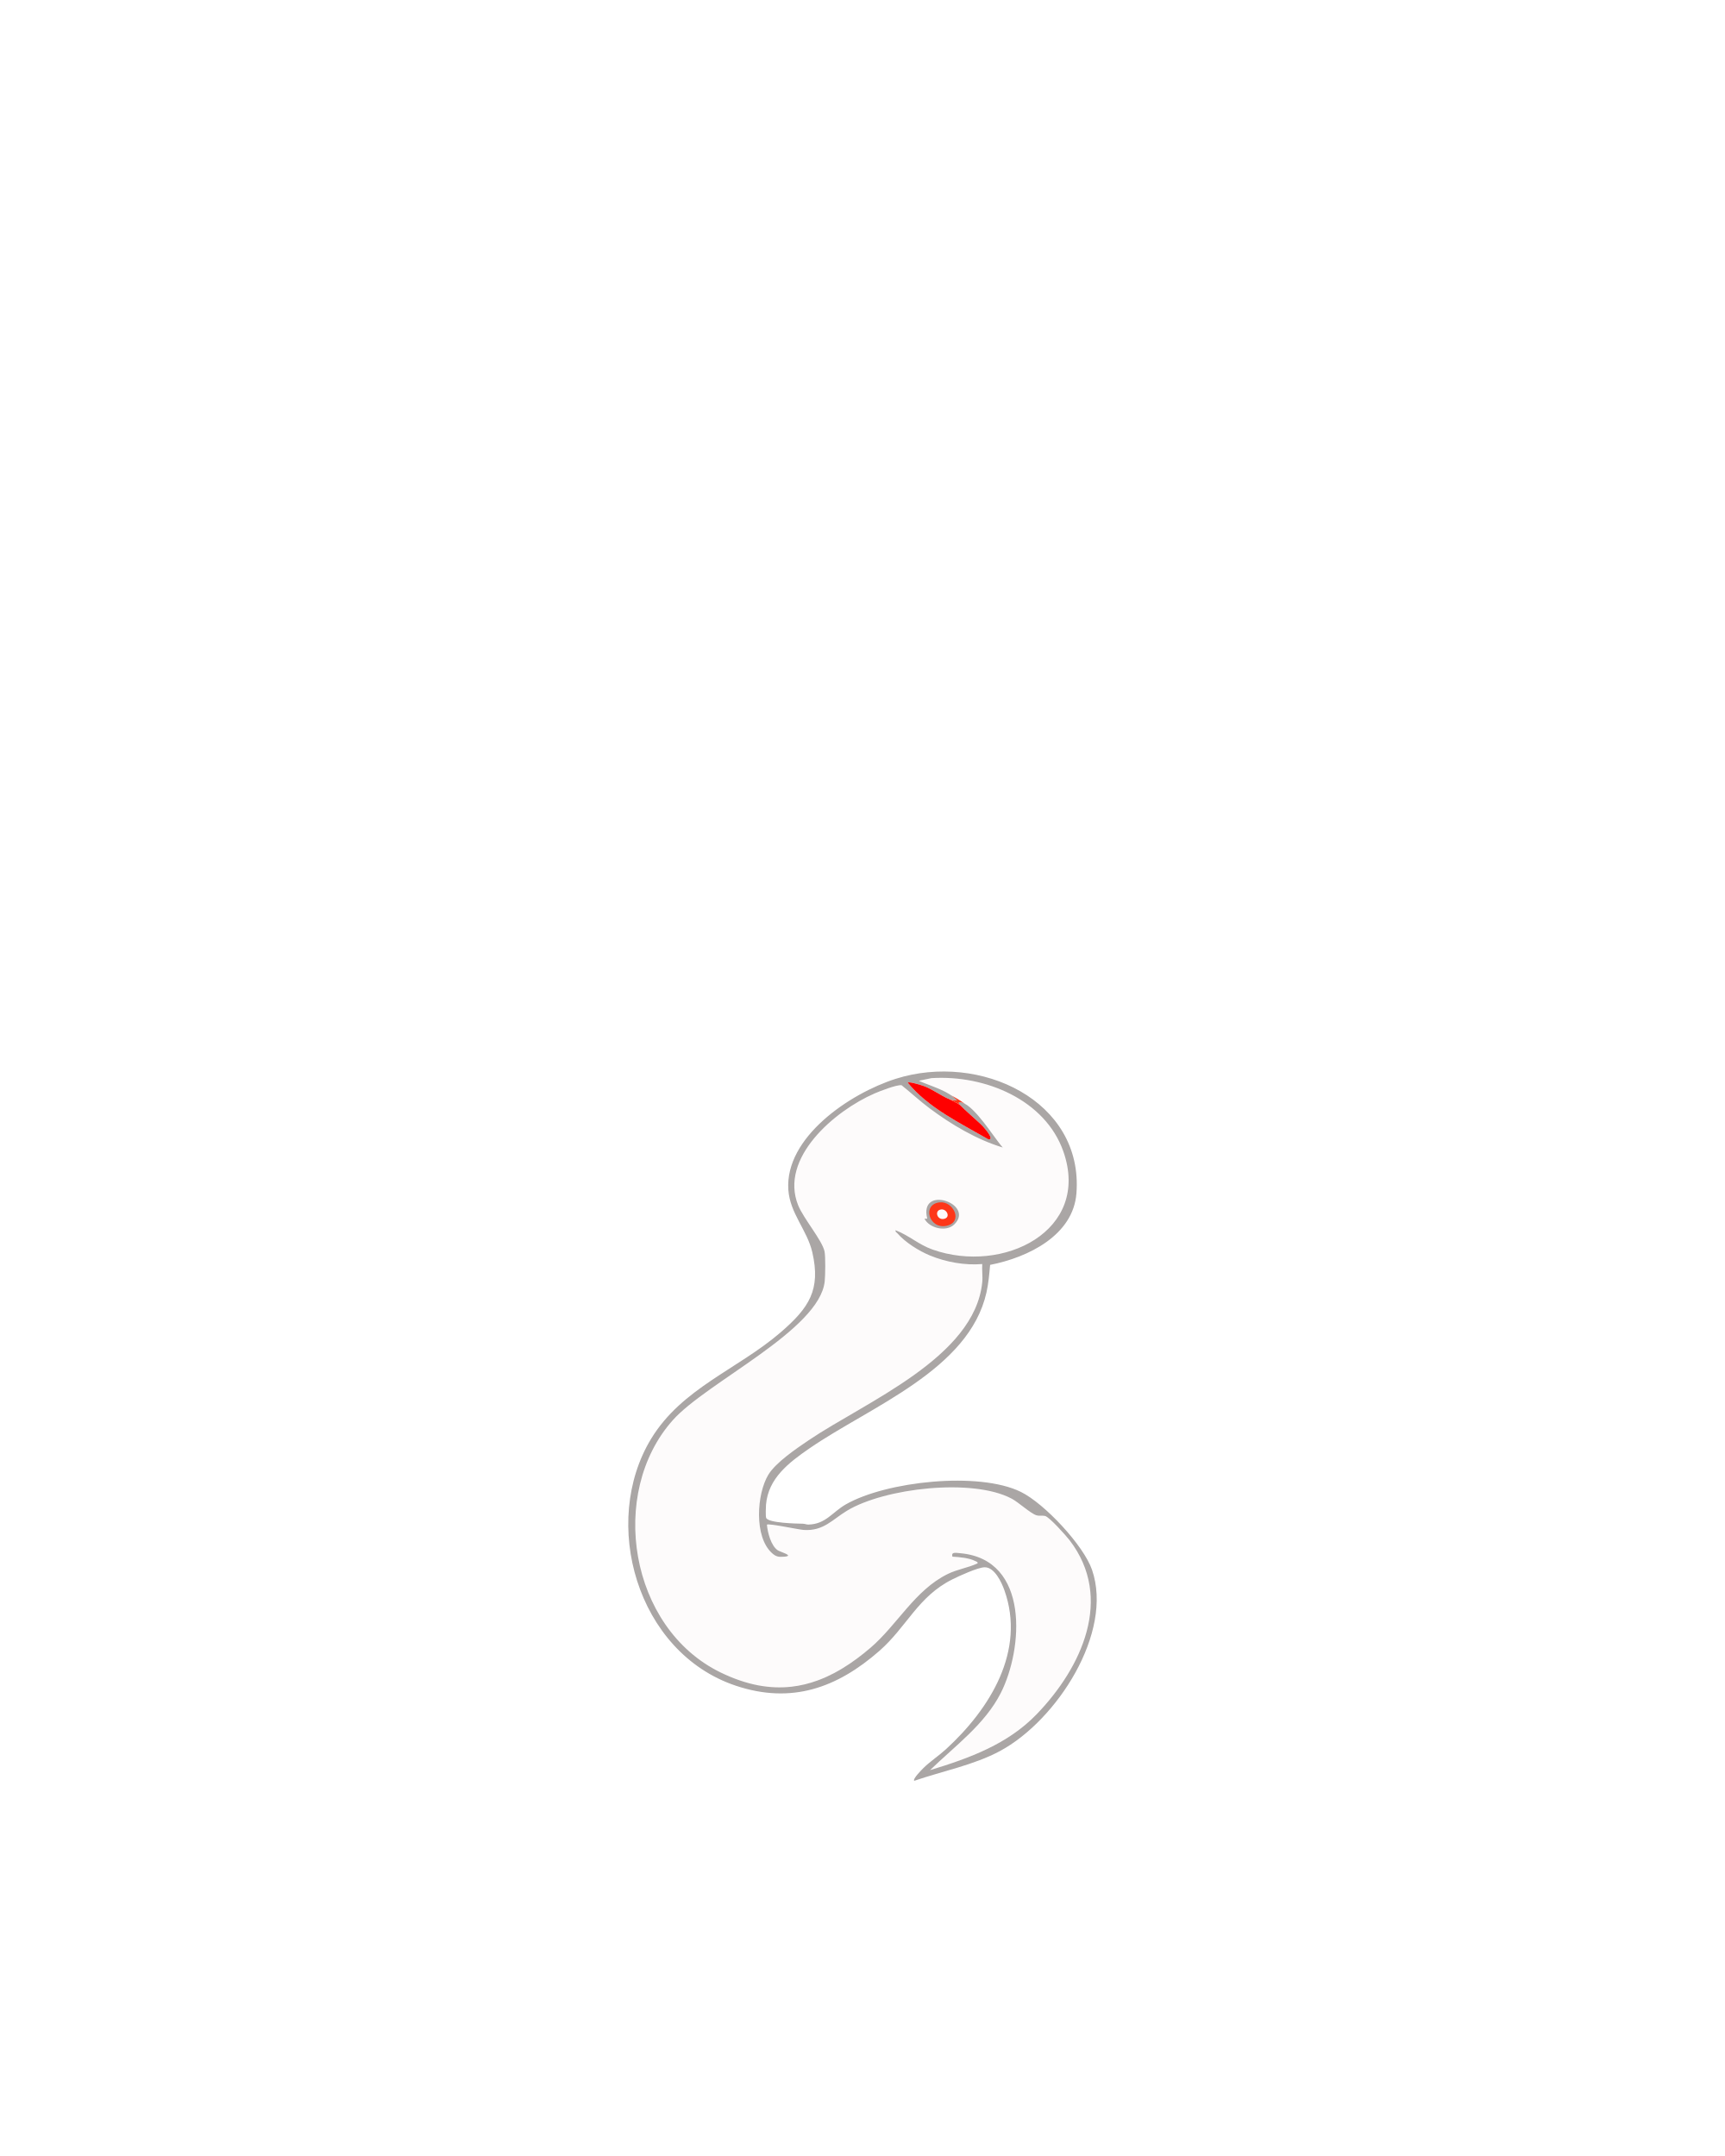
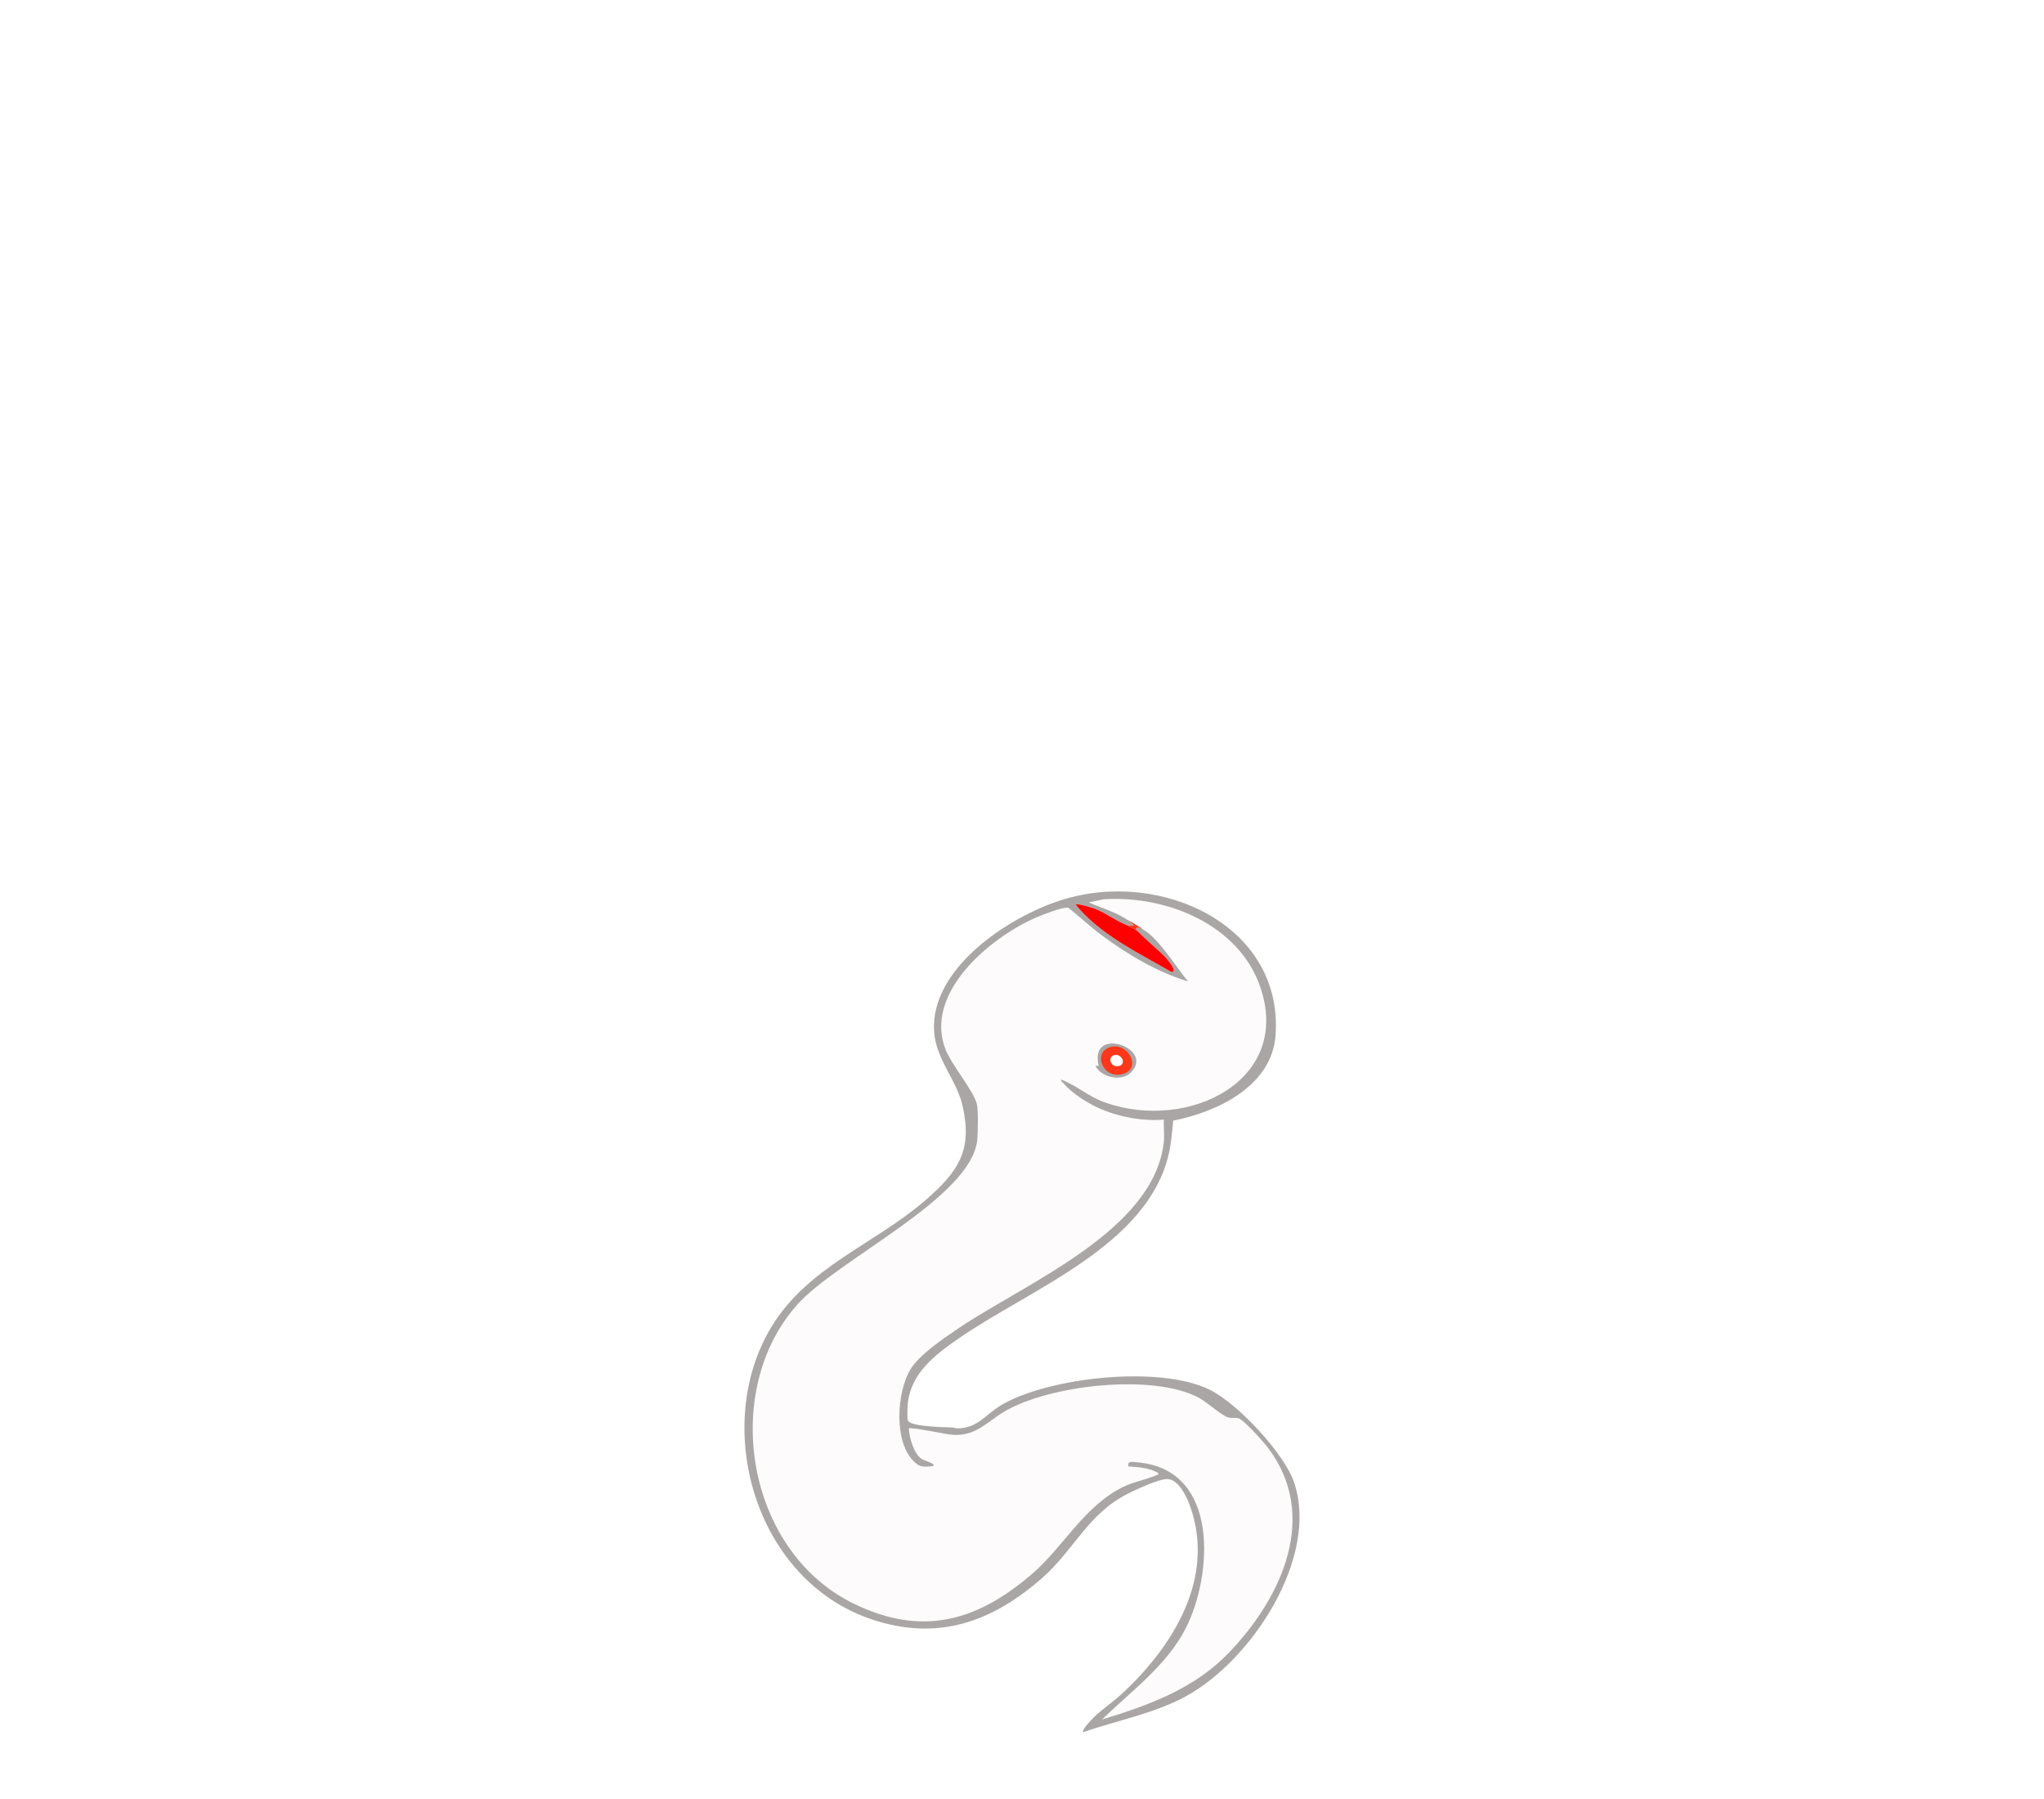
- <svg xmlns="http://www.w3.org/2000/svg" id="_全体" data-name="全体" viewBox="0 0 1080 1350">
+ <svg xmlns="http://www.w3.org/2000/svg" id="_全体" data-name="全体" viewBox="0 0 1080 950">
  <defs>
    <style>
      .cls-1 {
        fill: #fdfbfb;
      }

      .cls-2 {
        fill: #fd3719;
      }

      .cls-3 {
        fill: red;
      }

      .cls-4 {
        fill: #aaa6a5;
      }
    </style>
  </defs>
  <g id="_オロチたち" data-name=" オロチたち">
    <g>
-       <path class="cls-1" d="M669.72,964.52c27.62,36.15,7.63,79.49-20.6,108.79-18.07,18.76-41.87,27.5-66.83,35.08,15.62-15.17,34.3-28.64,44.27-48.26,14.01-27.54,18.28-83.72-25.37-87.57-2.72-.23-5.8-.99-4.89,2.16,4.46.25,10.37.75,14.33,2.76.61.31,1.66.48,1.42,1.42-6.06,2.84-12.57,3.67-18.68,6.67-20.65,10.14-31.51,31.78-48.42,46.25-5.72,4.89-11.45,9.15-17.24,12.68-1.74,1.06-3.48,2.05-5.23,2.99-1.75.92-3.5,1.79-5.27,2.58-1.76.78-3.54,1.51-5.32,2.17-5.35,1.96-10.79,3.28-16.37,3.91-6.72.75-13.63.5-20.81-.85-7.53-1.43-15.35-4.08-23.54-8.07-57.22-27.83-70.61-112.32-29.93-157.98,21.28-23.89,91.91-56.43,95.1-86.91.38-3.63.57-15.54-.12-18.8-1.49-6.93-13.16-20.56-16.49-28.82-11.92-29.53,22.66-59.13,47.92-70.09,3.2-1.38,13.83-5.55,16.81-5.1,5.94,4.74,11.47,9.91,17.57,14.47,13.56,10.13,29.35,19.52,45.78,24.52-.88-.98-1.93-2.32-3.1-3.89-.47-.63-.96-1.29-1.47-1.98-2.97-4.05-6.55-9.07-10.2-13.34-.23-.28-.46-.55-.7-.82-.04-.05-.09-.09-.13-.15-.27-.3-.53-.6-.8-.9-.62-.68-1.24-1.33-1.86-1.95-.22-.23-.44-.44-.66-.65-.28-.27-.55-.53-.82-.76-.27-.24-.54-.48-.81-.72-.54-.46-1.08-.88-1.61-1.25-.55-.4-1.09-.74-1.63-1.03-2.71-1.94-5.53-3.66-8.45-5.18,0,0,0-.01-.02-.01-.02-.01-.05-.03-.07-.05-.34-.24-.7-.47-1.06-.69-.77-.48-1.57-.95-2.39-1.37-.3-.16-.6-.31-.9-.46-1.36-.69-2.77-1.32-4.2-1.9-.42-.18-.85-.36-1.28-.53-.29-.12-.58-.23-.88-.35-.54-.22-1.08-.43-1.62-.63-1.44-.55-2.87-1.1-4.27-1.65-.8-.32-1.59-.65-2.37-.98-.41-.17-.82-.35-1.22-.53l7.89-1.66c33.82-2.12,71.27,13.66,82.58,45.94,17.41,49.71-37.8,76.99-81.86,61.41-8.8-3.1-14.69-8.84-23.2-12.1-.25,1.04.62,1.32,1.17,1.94,4.86,5.63,13.46,11.04,20.44,13.9,10.09,4.14,21.79,6.23,32.66,5.32-.26,3.68.37,7.78,0,11.41-4.74,47.17-72.98,74.78-108.73,98.96-7.7,5.22-20.59,13.92-25.22,21.6-7.25,12.05-9.04,38.82,2.33,49.05,2.53,2.28,4.17,2.49,7.64,2.23,6.7-.52-2.54-3.01-4.03-4-4.24-2.82-6.44-11.35-6.79-16.06,1.02-.97,19.84,3.13,23.06,3.32,12.36.78,17.77-6.42,27.05-12.04,23.45-14.19,78.66-20.62,103.18-7.53,4.28,2.28,11.8,9.27,15.39,10.36,1.94.59,3.59.06,5.39.43,2.73.57,13.35,12.52,15.48,15.3ZM597.46,766.7c13.22-12.9-22.36-25.27-16.93-3.62h-1.74c3.01,6,13.6,8.58,18.67,3.62Z" />
-       <path class="cls-4" d="M683.7,982.94c13.55,39.35-22.07,94.37-57.63,113.49-16.33,8.79-36.12,12.57-53.69,18.65-1.11-1.13,4.67-6.92,5.83-8.07,4.12-4.06,9.72-7.75,14.01-11.69,27.72-25.39,50.1-61.69,36.62-99.57-1.75-4.92-6.14-14.53-12.41-14.38-4.24.09-15.96,5.46-20.14,7.55-21.64,10.79-28.48,29.71-45.79,44.86-26.19,22.92-54.76,33.5-89.89,21.72-62.15-20.85-84.73-102.42-52.91-154.66,19.35-31.77,54.22-43.39,81.23-66.73,17.6-15.23,25.06-26.53,19.65-49.96-3.24-14-14-24.35-15.01-39.14-2.25-32.79,38.32-60.31,67.26-69.51,52.6-16.71,117.6,13.56,113.11,71.74-2.03,26.2-30.02,40.07-54.04,44.78-.53,5.82-1.01,11.59-2.29,17.31-10.94,48.53-72.76,71.36-110.78,97.56-13.02,8.97-25.82,18.74-27.24,35.26-.13,1.55-.31,7.15.09,8.26,1.16,3.28,19.49,3.63,22.98,3.68,1.2.02,2.28.55,3.41.53,10.89-.2,15-7.78,23.52-12.65,25.27-14.45,83.16-20.76,109.52-7.82,14.91,7.32,39.35,33.59,44.59,48.79ZM649.12,1073.31c28.23-29.3,48.22-72.64,20.6-108.79-2.13-2.78-12.75-14.74-15.48-15.3-1.8-.37-3.45.16-5.39-.43-3.59-1.1-11.11-8.08-15.39-10.36-24.52-13.09-79.73-6.66-103.18,7.53-9.28,5.62-14.69,12.82-27.05,12.04-3.22-.2-22.04-4.29-23.06-3.32.35,4.71,2.55,13.25,6.79,16.06,1.49.99,10.73,3.48,4.03,4-3.47.27-5.11.06-7.64-2.23-11.37-10.24-9.58-37.01-2.33-49.05,4.63-7.68,17.52-16.39,25.22-21.6,35.75-24.17,103.99-51.79,108.73-98.96.37-3.63-.26-7.73,0-11.41-10.87.91-22.57-1.18-32.66-5.32-6.98-2.86-15.58-8.27-20.44-13.9-.55-.62-1.42-.9-1.17-1.94,8.51,3.27,14.4,9,23.2,12.1,44.06,15.58,99.27-11.7,81.86-61.41-11.31-32.27-48.76-48.06-82.58-45.94l-7.89,1.66c.4.18.81.36,1.22.53.77.33,1.56.66,2.37.98,1.4.55,2.83,1.1,4.27,1.65.54.21,1.08.42,1.62.63.3.12.59.23.88.35.43.17.85.35,1.28.53,1.43.59,2.84,1.21,4.2,1.9.3.15.61.3.9.46.82.43,1.62.89,2.39,1.37.36.22.71.45,1.06.69.02.01.05.03.07.05.01,0,.01.01.02.01,1.34.92,2.57,1.94,3.65,3.09-1.44.16-2.56-.01-3.92-.43-.42-.13-.85-.28-1.29-.46-.3-.12-.6-.25-.91-.39-.29-.13-.59-.27-.89-.42-3.62-1.78-7.69-4.55-11.57-6.33-.36-.17-.72-.32-1.07-.47-.36-.15-.71-.29-1.06-.42-1.67-.6-9.12-2.98-10.22-2.2,12.93,15.84,32.8,25.32,50.58,35.55,4.04.33-2.41-6.95-3.33-7.97-1-1.12-4.15-3.93-7.32-6.81-.33-.3-.67-.61-1-.91-2.45-2.2-4.77-4.35-5.98-5.64,0,0-.01,0-.01-.01-.51-.54-.82-.93-.86-1.12-.16-.85.02-.97.89-.85.88.13,1.81.46,2.76.98.02.01.05.03.07.05.51.28,1.03.61,1.56.98.53.38,1.07.8,1.61,1.25.27.23.54.47.81.72.27.25.55.51.82.76.22.22.44.43.66.65.62.62,1.24,1.27,1.86,1.95.27.3.53.6.8.9.04.06.09.1.13.15.23.27.47.54.7.82,3.65,4.27,7.23,9.29,10.2,13.34.51.69,1,1.36,1.47,1.98,1.17,1.57,2.22,2.91,3.1,3.89-16.43-5-32.22-14.39-45.78-24.52-6.1-4.56-11.63-9.73-17.57-14.47-2.98-.45-13.61,3.72-16.81,5.1-25.26,10.96-59.84,40.56-47.92,70.09,3.33,8.26,15,21.89,16.49,28.82.69,3.25.5,15.16.12,18.8-3.19,30.49-73.82,63.03-95.1,86.91-40.68,45.66-27.29,130.15,29.93,157.98,8.19,3.98,16.01,6.63,23.54,8.07,7.17,1.36,14.09,1.62,20.81.85,5.58-.62,11.02-1.95,16.37-3.91,1.78-.65,3.56-1.37,5.32-2.17,1.77-.8,3.52-1.65,5.27-2.58,1.75-.92,3.49-1.93,5.23-2.99,5.79-3.53,11.52-7.79,17.24-12.68,16.91-14.47,27.77-36.11,48.42-46.25,6.11-3,12.62-3.83,18.68-6.67.24-.93-.81-1.11-1.42-1.42-3.96-2.01-9.87-2.5-14.33-2.76-.91-3.15,2.17-2.39,4.89-2.16,43.65,3.85,39.38,60.03,25.37,87.57-9.97,19.62-28.65,33.08-44.27,48.26,24.96-7.58,48.76-16.32,66.83-35.08Z" />
-       <path class="cls-3" d="M615.54,705.46c.92,1.03,7.37,8.31,3.33,7.97-17.78-10.24-37.65-19.71-50.58-35.55,1.1-.77,8.55,1.6,10.22,2.2.35.13.7.27,1.06.42.35.15.71.3,1.07.47,3.88,1.79,7.95,4.56,11.57,6.33.3.15.6.29.89.42.31.14.61.28.91.39,1.94.97,3.87,1.95,5.81,2.92.03.05.06.09.11.13.44.31.86.62,1.3.92,0,.01.01.01.01.01,1.21,1.29,3.53,3.44,5.98,5.64.33.31.67.61,1,.91,3.17,2.87,6.32,5.69,7.32,6.81Z" />
-       <path class="cls-2" d="M607.22,697.74c.33.3.67.61,1,.91-.33-.3-.67-.6-1-.91Z" />
-       <path class="cls-2" d="M604.02,691.09c-.95-.52-1.88-.85-2.76-.98-.87-.12-1.05,0-.89.85.04.18.35.58.86,1.12-.44-.3-.86-.61-1.3-.92-.05-.03-.08-.08-.11-.13-1.94-.97-3.87-1.95-5.81-2.92.44.18.87.33,1.29.46,1.36.42,2.48.59,3.92.43-1.08-1.15-2.31-2.17-3.65-3.09,2.92,1.52,5.74,3.24,8.45,5.18Z" />
-       <path class="cls-4" d="M580.53,763.07c-5.43-21.65,30.15-9.28,16.93,3.62-5.07,4.96-15.66,2.38-18.67-3.61h1.74ZM592.26,766.19c9.05-2.02,3.6-13.25-3.68-12.47-9.68,1.04-5.67,14.55,3.68,12.47Z" />
-       <path class="cls-2" d="M588.34,752.86c8.56-.91,14.97,12.3,4.33,14.67-11,2.44-15.72-13.45-4.33-14.67Z" />
-       <path class="cls-2" d="M588.94,755.55c5.46-.58,9.55,7.85,2.76,9.36-7.02,1.56-10.03-8.58-2.76-9.36Z" />
-       <path class="cls-1" d="M589.33,757.3c3.45-.37,6.03,4.95,1.74,5.91-4.43.98-6.33-5.42-1.74-5.91Z" />
-       <path class="cls-2" d="M584.77,680.55c-.54-.22-1.08-.43-1.62-.63.54.21,1.08.42,1.62.63Z" />
-       <path class="cls-2" d="M576.51,677.28c.78.33,1.57.66,2.37.98-.81-.32-1.6-.65-2.37-.98Z" />
-       <path class="cls-2" d="M522.48,1047.48c1.75-.93,3.49-1.93,5.23-2.99-1.74,1.06-3.48,2.07-5.23,2.99Z" />
-       <path class="cls-2" d="M517.21,1050.07c1.77-.8,3.52-1.66,5.27-2.58-1.75.93-3.5,1.79-5.27,2.58Z" />
-       <path class="cls-2" d="M511.89,1052.24c1.78-.66,3.56-1.38,5.32-2.17-1.76.8-3.54,1.52-5.32,2.17Z" />
-       <path class="cls-2" d="M495.52,1056.15c5.58-.63,11.02-1.95,16.37-3.91-5.35,1.96-10.79,3.29-16.37,3.91Z" />
-       <path class="cls-2" d="M474.71,1055.3c7.18,1.35,14.09,1.6,20.81.85-6.72.76-13.64.51-20.81-.85Z" />
+       <path class="cls-1" d="M669.72,764.52c27.62,36.15,7.63,79.49-20.6,108.79-18.07,18.76-41.87,27.5-66.83,35.08,15.62-15.17,34.3-28.64,44.27-48.26,14.01-27.54,18.28-83.72-25.37-87.57-2.72-.23-5.8-.99-4.89,2.16,4.46.25,10.37.75,14.33,2.76.61.31,1.66.48,1.42,1.42-6.06,2.84-12.57,3.67-18.68,6.67-20.65,10.14-31.51,31.78-48.42,46.25-5.72,4.89-11.45,9.15-17.24,12.68-1.74,1.06-3.48,2.05-5.23,2.99-1.75.92-3.5,1.79-5.27,2.58-1.76.78-3.54,1.51-5.32,2.17-5.35,1.96-10.79,3.28-16.37,3.91-6.72.75-13.63.5-20.81-.85-7.53-1.43-15.35-4.08-23.54-8.07-57.22-27.83-70.61-112.32-29.93-157.98,21.28-23.89,91.91-56.43,95.1-86.91.38-3.63.57-15.54-.12-18.8-1.49-6.93-13.16-20.56-16.49-28.82-11.92-29.53,22.66-59.13,47.92-70.09,3.2-1.38,13.83-5.55,16.81-5.1,5.94,4.74,11.47,9.91,17.57,14.47,13.56,10.13,29.35,19.52,45.78,24.52-.88-.98-1.93-2.32-3.1-3.89-.47-.63-.96-1.29-1.47-1.98-2.97-4.05-6.55-9.07-10.2-13.34-.23-.28-.46-.55-.7-.82-.04-.05-.09-.09-.13-.15-.27-.3-.53-.6-.8-.9-.62-.68-1.24-1.33-1.86-1.95-.22-.23-.44-.44-.66-.65-.28-.27-.55-.53-.82-.76-.27-.24-.54-.48-.81-.72-.54-.46-1.08-.88-1.61-1.25-.55-.4-1.09-.74-1.63-1.03-2.71-1.94-5.53-3.66-8.45-5.18,0,0,0-.01-.02-.01-.02-.01-.05-.03-.07-.05-.34-.24-.7-.47-1.06-.69-.77-.48-1.57-.95-2.39-1.37-.3-.16-.6-.31-.9-.46-1.36-.69-2.77-1.32-4.2-1.9-.42-.18-.85-.36-1.28-.53-.29-.12-.58-.23-.88-.35-.54-.22-1.08-.43-1.62-.63-1.44-.55-2.87-1.1-4.27-1.65-.8-.32-1.59-.65-2.37-.98-.41-.17-.82-.35-1.22-.53l7.89-1.66c33.82-2.12,71.27,13.66,82.58,45.94,17.41,49.71-37.8,76.99-81.86,61.41-8.8-3.1-14.69-8.84-23.2-12.1-.25,1.04.62,1.32,1.17,1.94,4.86,5.63,13.46,11.04,20.44,13.9,10.09,4.14,21.79,6.23,32.66,5.32-.26,3.68.37,7.78,0,11.41-4.74,47.17-72.98,74.78-108.73,98.96-7.7,5.22-20.59,13.92-25.22,21.6-7.25,12.05-9.04,38.82,2.33,49.05,2.53,2.28,4.17,2.49,7.64,2.23,6.7-.52-2.54-3.01-4.03-4-4.24-2.82-6.44-11.35-6.79-16.06,1.02-.97,19.84,3.13,23.06,3.32,12.36.78,17.77-6.42,27.05-12.04,23.45-14.19,78.66-20.62,103.18-7.53,4.28,2.28,11.8,9.27,15.39,10.36,1.94.59,3.59.06,5.39.43,2.73.57,13.35,12.52,15.48,15.3ZM597.46,566.7c13.22-12.9-22.36-25.27-16.93-3.62h-1.74c3.01,6,13.6,8.58,18.67,3.62Z" />
+       <path class="cls-4" d="M683.7,782.94c13.55,39.35-22.07,94.37-57.63,113.49-16.33,8.79-36.12,12.57-53.69,18.65-1.11-1.13,4.67-6.92,5.83-8.07,4.12-4.06,9.72-7.75,14.01-11.69,27.72-25.39,50.1-61.69,36.62-99.57-1.75-4.92-6.14-14.53-12.41-14.38-4.24.09-15.96,5.46-20.14,7.55-21.64,10.79-28.48,29.71-45.79,44.86-26.19,22.92-54.76,33.5-89.89,21.72-62.15-20.85-84.73-102.42-52.91-154.66,19.35-31.77,54.22-43.39,81.23-66.73,17.6-15.23,25.06-26.53,19.65-49.96-3.24-14-14-24.35-15.01-39.14-2.25-32.79,38.32-60.31,67.26-69.51,52.6-16.71,117.6,13.56,113.11,71.74-2.03,26.2-30.02,40.07-54.04,44.78-.53,5.82-1.01,11.59-2.29,17.31-10.94,48.53-72.76,71.36-110.78,97.56-13.02,8.97-25.82,18.74-27.24,35.26-.13,1.55-.31,7.15.09,8.26,1.16,3.28,19.49,3.63,22.98,3.68,1.2.02,2.28.55,3.41.53,10.89-.2,15-7.78,23.52-12.65,25.27-14.45,83.16-20.76,109.52-7.82,14.91,7.32,39.35,33.59,44.59,48.79ZM649.12,873.31c28.23-29.3,48.22-72.64,20.6-108.79-2.13-2.78-12.75-14.74-15.48-15.3-1.8-.37-3.45.16-5.39-.43-3.59-1.1-11.11-8.08-15.39-10.36-24.52-13.09-79.73-6.66-103.18,7.53-9.28,5.62-14.69,12.82-27.05,12.04-3.22-.2-22.04-4.29-23.06-3.32.35,4.71,2.55,13.25,6.79,16.06,1.49.99,10.73,3.48,4.03,4-3.47.27-5.11.06-7.64-2.23-11.37-10.24-9.58-37.01-2.33-49.05,4.63-7.68,17.52-16.39,25.22-21.6,35.75-24.17,103.99-51.79,108.73-98.96.37-3.63-.26-7.73,0-11.41-10.87.91-22.57-1.18-32.66-5.32-6.98-2.86-15.58-8.27-20.44-13.9-.55-.62-1.42-.9-1.17-1.94,8.51,3.27,14.4,9,23.2,12.1,44.06,15.58,99.27-11.7,81.86-61.41-11.31-32.27-48.76-48.06-82.58-45.94l-7.89,1.66c.4.18.81.36,1.22.53.77.33,1.56.66,2.37.98,1.4.55,2.83,1.1,4.27,1.65.54.21,1.08.42,1.62.63.3.12.59.23.88.35.43.17.85.35,1.28.53,1.43.59,2.84,1.21,4.2,1.9.3.15.61.3.9.46.82.43,1.62.89,2.39,1.37.36.22.71.45,1.06.69.02.01.05.03.07.05.01,0,.01.01.02.01,1.34.92,2.57,1.94,3.65,3.09-1.44.16-2.56-.01-3.92-.43-.42-.13-.85-.28-1.29-.46-.3-.12-.6-.25-.91-.39-.29-.13-.59-.27-.89-.42-3.62-1.78-7.69-4.55-11.57-6.33-.36-.17-.72-.32-1.07-.47-.36-.15-.71-.29-1.06-.42-1.67-.6-9.12-2.98-10.22-2.2,12.93,15.84,32.8,25.32,50.58,35.55,4.04.33-2.41-6.95-3.33-7.97-1-1.12-4.15-3.93-7.32-6.81-.33-.3-.67-.61-1-.91-2.45-2.2-4.77-4.35-5.98-5.64,0,0-.01,0-.01-.01-.51-.54-.82-.93-.86-1.12-.16-.85.02-.97.89-.85.88.13,1.81.46,2.76.98.02.01.05.03.07.05.51.28,1.03.61,1.56.98.53.38,1.07.8,1.61,1.25.27.23.54.47.81.72.27.25.55.51.82.76.22.22.44.43.66.65.62.62,1.24,1.27,1.86,1.95.27.3.53.6.8.9.04.06.09.1.13.15.23.27.47.54.7.82,3.65,4.27,7.23,9.29,10.2,13.34.51.69,1,1.36,1.47,1.98,1.17,1.57,2.22,2.91,3.1,3.89-16.43-5-32.22-14.39-45.78-24.52-6.1-4.56-11.63-9.73-17.57-14.47-2.98-.45-13.61,3.72-16.81,5.1-25.26,10.96-59.84,40.56-47.92,70.09,3.33,8.26,15,21.89,16.49,28.82.69,3.25.5,15.16.12,18.8-3.19,30.49-73.82,63.03-95.1,86.91-40.68,45.66-27.29,130.15,29.93,157.98,8.19,3.98,16.01,6.63,23.54,8.07,7.17,1.36,14.09,1.62,20.81.85,5.58-.62,11.02-1.95,16.37-3.91,1.78-.65,3.56-1.37,5.32-2.17,1.77-.8,3.52-1.65,5.27-2.58,1.75-.92,3.49-1.93,5.23-2.99,5.79-3.53,11.52-7.79,17.24-12.68,16.91-14.47,27.77-36.11,48.42-46.25,6.11-3,12.62-3.83,18.68-6.67.24-.93-.81-1.11-1.42-1.42-3.96-2.01-9.87-2.5-14.33-2.76-.91-3.15,2.17-2.39,4.89-2.16,43.65,3.85,39.38,60.03,25.37,87.57-9.97,19.62-28.65,33.08-44.27,48.26,24.96-7.58,48.76-16.32,66.83-35.08Z" />
+       <path class="cls-3" d="M615.54,505.46c.92,1.03,7.37,8.31,3.33,7.97-17.78-10.24-37.65-19.71-50.58-35.55,1.1-.77,8.55,1.6,10.22,2.2.35.13.7.27,1.06.42.35.15.71.3,1.07.47,3.88,1.79,7.95,4.56,11.57,6.33.3.15.6.29.89.42.31.14.61.28.91.39,1.94.97,3.87,1.95,5.81,2.92.03.05.06.09.11.13.44.31.86.62,1.3.92,0,.01.01.01.01.01,1.21,1.29,3.53,3.44,5.98,5.64.33.31.67.61,1,.91,3.17,2.87,6.32,5.69,7.32,6.81Z" />
+       <path class="cls-2" d="M607.22,497.74c.33.3.67.61,1,.91-.33-.3-.67-.6-1-.91Z" />
+       <path class="cls-2" d="M604.02,491.09c-.95-.52-1.88-.85-2.76-.98-.87-.12-1.05,0-.89.85.04.18.35.58.86,1.12-.44-.3-.86-.61-1.3-.92-.05-.03-.08-.08-.11-.13-1.94-.97-3.87-1.95-5.81-2.92.44.18.87.33,1.29.46,1.36.42,2.48.59,3.92.43-1.08-1.15-2.31-2.17-3.65-3.09,2.92,1.52,5.74,3.24,8.45,5.18Z" />
+       <path class="cls-4" d="M580.53,563.07c-5.43-21.65,30.15-9.28,16.93,3.62-5.07,4.96-15.66,2.38-18.67-3.61h1.74ZM592.26,566.19c9.05-2.02,3.6-13.25-3.68-12.47-9.68,1.04-5.67,14.55,3.68,12.47Z" />
+       <path class="cls-2" d="M588.34,552.86c8.56-.91,14.97,12.3,4.33,14.67-11,2.44-15.72-13.45-4.33-14.67Z" />
+       <path class="cls-2" d="M588.94,555.55c5.46-.58,9.55,7.85,2.76,9.36-7.02,1.56-10.03-8.58-2.76-9.36Z" />
+       <path class="cls-1" d="M589.33,557.3c3.45-.37,6.03,4.95,1.74,5.91-4.43.98-6.33-5.42-1.74-5.91Z" />
+       <path class="cls-2" d="M584.77,480.55c-.54-.22-1.08-.43-1.62-.63.54.21,1.08.42,1.62.63Z" />
+       <path class="cls-2" d="M576.51,477.28c.78.33,1.57.66,2.37.98-.81-.32-1.6-.65-2.37-.98Z" />
+       <path class="cls-2" d="M522.48,847.48c1.75-.93,3.49-1.93,5.23-2.99-1.74,1.06-3.48,2.07-5.23,2.99Z" />
+       <path class="cls-2" d="M517.21,850.07c1.77-.8,3.52-1.66,5.27-2.58-1.75.93-3.5,1.79-5.27,2.58Z" />
+       <path class="cls-2" d="M511.89,852.24c1.78-.66,3.56-1.38,5.32-2.17-1.76.8-3.54,1.52-5.32,2.17Z" />
+       <path class="cls-2" d="M495.52,856.15c5.58-.63,11.02-1.95,16.37-3.91-5.35,1.96-10.79,3.29-16.37,3.91Z" />
+       <path class="cls-2" d="M474.71,855.3c7.18,1.35,14.09,1.6,20.81.85-6.72.76-13.64.51-20.81-.85Z" />
    </g>
  </g>
</svg>
